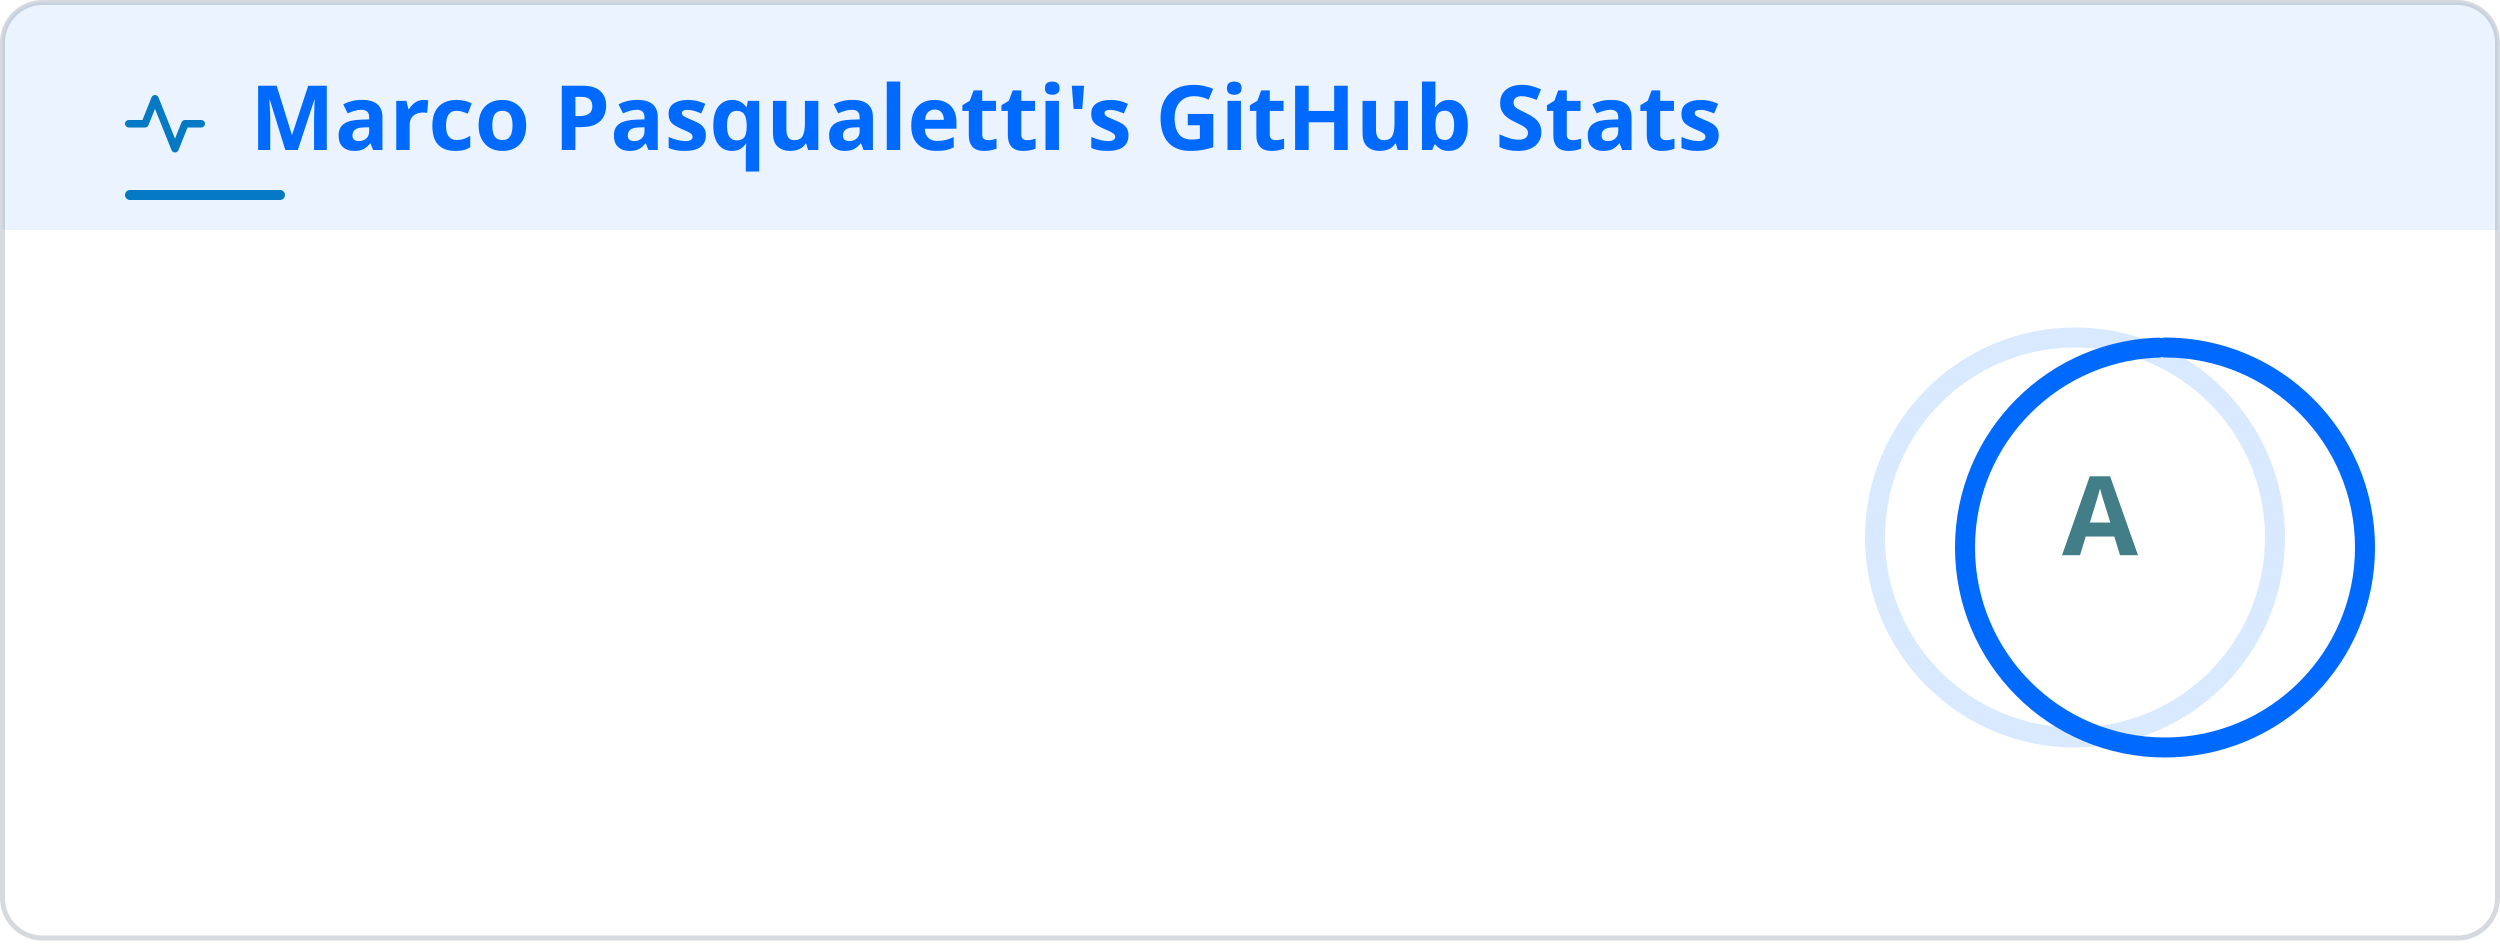
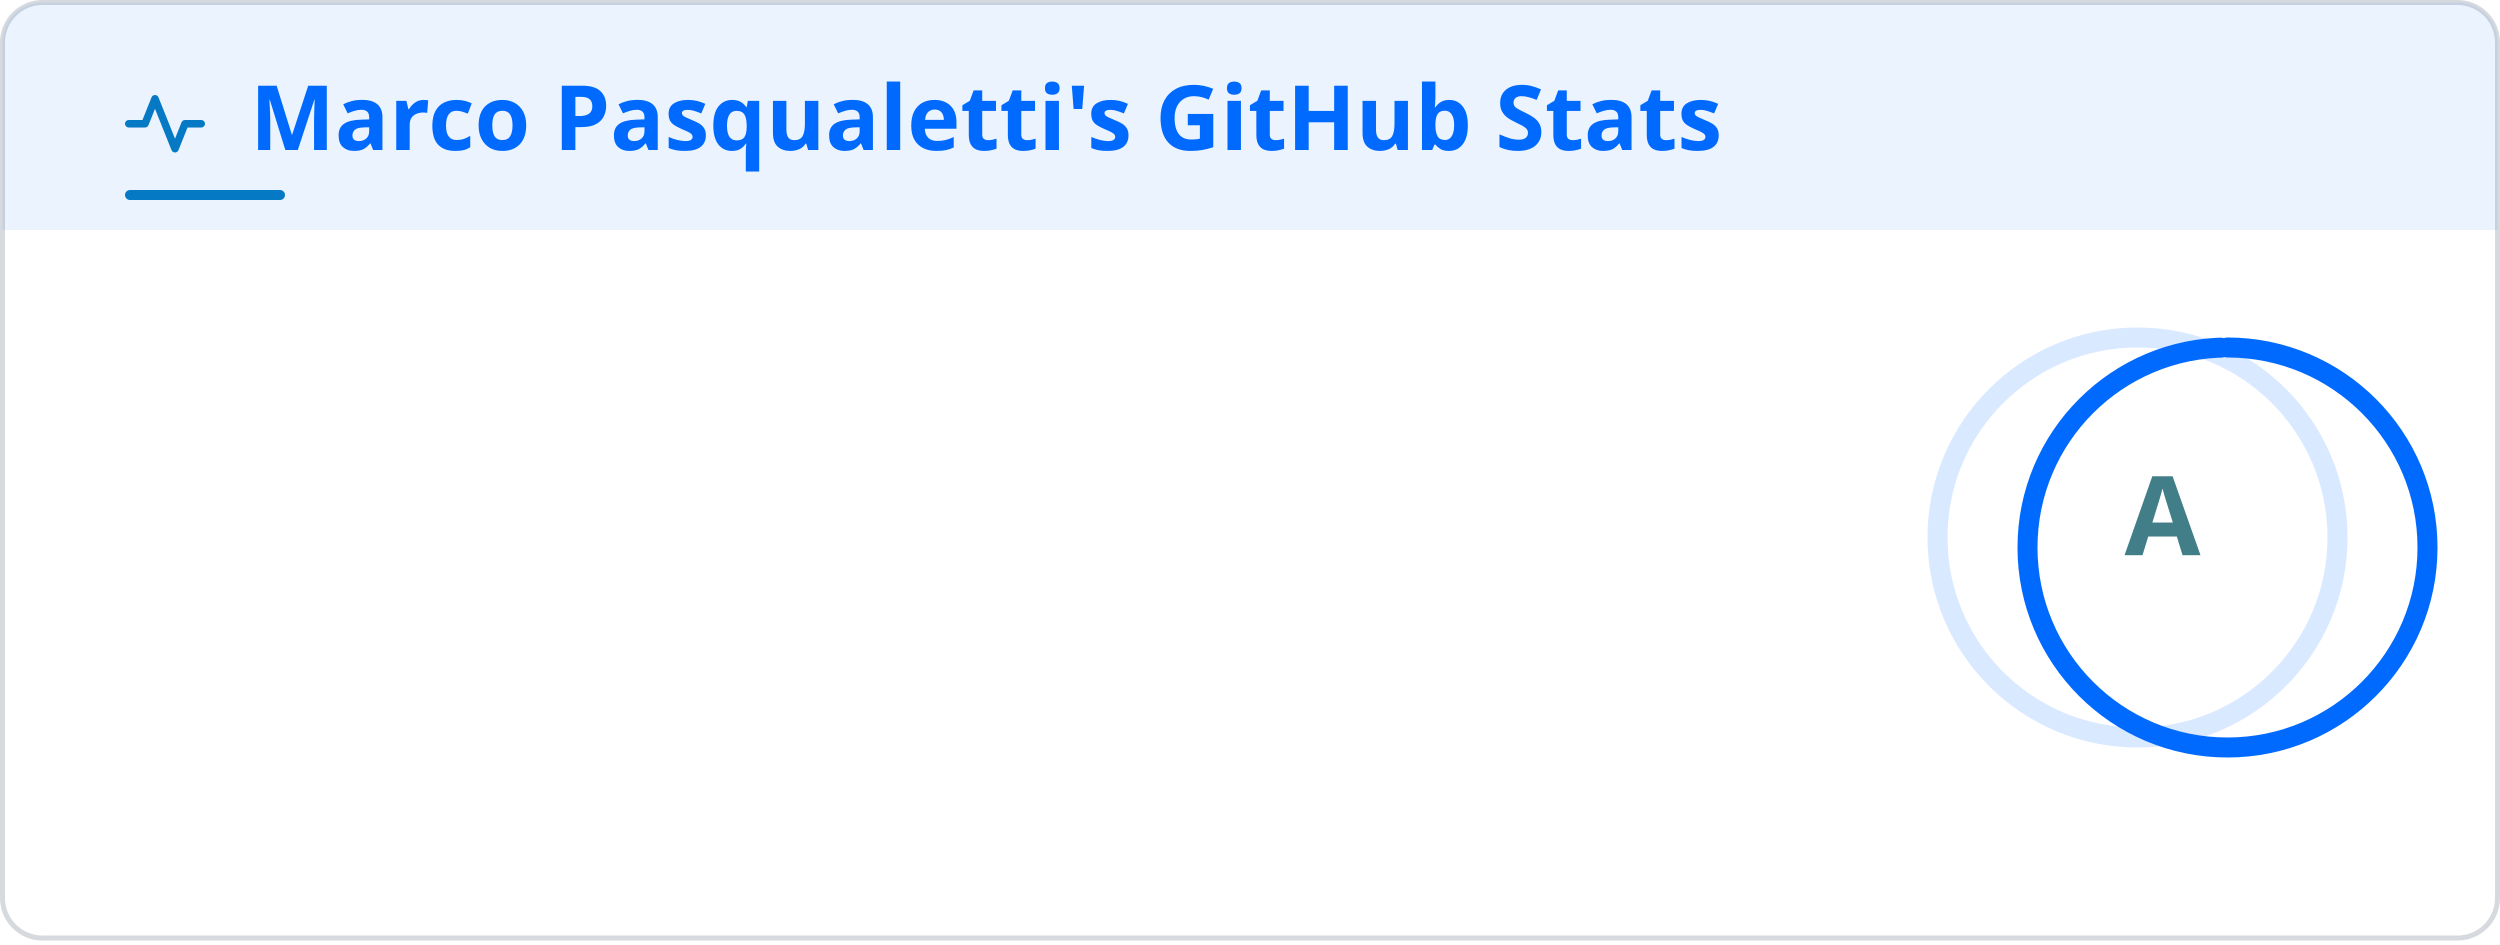
<svg xmlns="http://www.w3.org/2000/svg" width="500" height="189" viewBox="0 0 500 189" fill="none" role="img" aria-labelledby="title-id desc-id">
  <style>
    .header {
      font: 600 18px 'Segoe UI', Ubuntu, "Helvetica Neue", Sans-Serif;
      fill: #006AFF;
      animation: fadeInAnimation 0.8s ease-in-out forwards;
    }
    /* The icon reads against the title rather than with it, so it keeps its own color. */
    .title-icon {
      fill: #0579C3;
      animation: fadeInAnimation 0.8s ease-in-out forwards;
    }
    .title-accent {
      fill: #0579C3;
      animation: fadeInAnimation 0.8s ease-in-out forwards;
    }
    .title-band {
      fill: #006AFF;
      opacity: 0.08;
    }
    @supports(-moz-appearance: auto) {
      /* Selector detects Firefox */
      .header {
        font-size: 15.5px;
      }
    }
    .stat {
      font: 400 14px 'Segoe UI', Ubuntu, "Helvetica Neue", Sans-Serif;
      fill: #417E87;
      font-variant-numeric: tabular-nums;
    }
    @supports(-moz-appearance: auto) {
      /* Selector detects Firefox */
      .stat {
        font-size: 12px;
      }
    }
    .stagger {
      opacity: 0;
      animation: fadeInAnimation 0.3s ease-in-out forwards;
    }
    .rank-text {
      font: 700 22px 'Segoe UI', Ubuntu, "Helvetica Neue", Sans-Serif;
      fill: #417E87;
      animation: scaleInAnimation 0.3s ease-in-out forwards;
    }
    .rank-percentile-header {
      font-size: 14px;
    }
    .rank-percentile-text {
      font-size: 16px;
    }
    /* Labels recede so that the values read first. */
    .not_bold {
      font-weight: 400;
      opacity: 0.75;
    }
    .bold {
      font-weight: 600;
    }
    .icon {
      fill: #0579C3;
      opacity: 0.75;
      display: block;
    }
    .rank-circle-rim {
      stroke: #006AFF;
      fill: none;
      stroke-width: 4;
      opacity: 0.15;
    }
    .rank-circle {
      stroke: #006AFF;
      stroke-dasharray: 250;
      fill: none;
      stroke-width: 4;
      stroke-linecap: round;
      opacity: 1;
      transform-origin: -10px 8px;
      transform: rotate(-90deg);
      animation: rankAnimation 0.8s forwards ease-in-out;
    }
    @keyframes rankAnimation {
      from {
        stroke-dashoffset: 251.327;
      }
      to {
-         stroke-dashoffset: 39.254;
+         stroke-dashoffset: 38.515;
      }
    }
    /* Animations */
    @keyframes scaleInAnimation {
      from {
        transform: translate(-5px, 5px) scale(0);
      }
      to {
        transform: translate(-5px, 5px) scale(1);
      }
    }
    @keyframes fadeInAnimation {
      from {
        opacity: 0;
      }
      to {
        opacity: 1;
      }
    }
    @media (prefers-reduced-motion: reduce) {
      * {
        animation-duration: 0s !important;
        animation-delay: 0s !important;
      }
    }
  </style>
  <rect data-testid="card-bg" class="card-bg" x="0.5" y="0.5" rx="8" height="99%" stroke="#8b949e59" width="499" fill="#ffffff00" stroke-opacity="1" />
  <path data-testid="title-band" class="title-band" d="M0.5 8.5a8 8 0 0 1 8 -8h483a8 8 0 0 1 8 8v37.5h-499z" />
  <g data-testid="card-title" transform="translate(25, 30)">
    <g>
      <svg class="title-icon" x="0" y="-13" viewBox="0 0 16 16" version="1.1" width="16" height="16">
        <path d="M6 2c.306 0 .582.187.696.471L10 10.731l1.304-3.26A.751.751 0 0 1 12 7h3.25a.75.75 0 0 1 0 1.5h-2.742l-1.812 4.529a.751.751 0 0 1-1.392 0L6 4.769l-1.304 3.26A.751.751 0 0 1 4 8.5H.75a.75.75 0 0 1 0-1.5h2.742l1.812-4.529A.751.751 0 0 1 6 2Z" />
      </svg>
    </g>
    <g transform="translate(25, 0)">
      <text x="0" y="0" class="header" data-testid="header">Marco Pasqualetti's GitHub Stats</text>
    </g>
    <rect data-testid="title-accent" class="title-accent" x="0" y="8" width="32" height="2" rx="1" />
  </g>
  <g data-testid="main-card-body" transform="translate(0, 55)">
-     <g data-testid="rank-circle" transform="translate(425, 44.5)">
+     <g data-testid="rank-circle" transform="translate(437.5, 44.5)">
      <circle class="rank-circle-rim" cx="-10" cy="8" r="40" />
      <circle class="rank-circle" cx="-10" cy="8" r="40" />
      <g class="rank-text">
        <text x="-5" alignment-baseline="central" dominant-baseline="central" text-anchor="middle" y="3" data-testid="level-rank-icon">A</text>
      </g>
    </g>
    <svg x="0" y="0">
      <g>
        <g class="stagger" style="animation-delay: 120ms" transform="translate(25, 0)">
          <svg data-testid="icon" class="icon" viewBox="0 0 16 16" version="1.1" width="16" height="16">
            <path fill-rule="evenodd" d="M8 .25a.75.75 0 01.673.418l1.882 3.815 4.21.612a.75.75 0 01.416 1.279l-3.046 2.97.719 4.192a.75.75 0 01-1.088.791L8 12.347l-3.766 1.98a.75.75 0 01-1.088-.79l.72-4.194L.818 6.374a.75.75 0 01.416-1.28l4.21-.611L7.327.668A.75.75 0 018 .25zm0 2.445L6.615 5.5a.75.75 0 01-.564.41l-3.097.45 2.24 2.184a.75.75 0 01.216.664l-.528 3.084 2.769-1.456a.75.75 0 01.698 0l2.77 1.456-.53-3.084a.75.75 0 01.216-.664l2.24-2.183-3.096-.45a.75.75 0 01-.564-.41L8 2.694v.001z" />
          </svg>
          <text class="stat not_bold" x="25" y="12.5">Total Stars Earned:</text>
-           <text class="stat bold" x="330" text-anchor="end" y="12.5" data-testid="stars">87</text>
+           <text class="stat bold" x="330" text-anchor="end" y="12.5" data-testid="stars">88</text>
        </g>
      </g>
      <g transform="translate(0, 25)">
        <g class="stagger" style="animation-delay: 160ms" transform="translate(25, 0)">
          <svg data-testid="icon" class="icon" viewBox="0 0 16 16" version="1.1" width="16" height="16">
            <path fill-rule="evenodd" d="M1.643 3.143L.427 1.927A.25.25 0 000 2.104V5.75c0 .138.112.25.25.25h3.646a.25.25 0 00.177-.427L2.715 4.215a6.5 6.5 0 11-1.18 4.458.75.75 0 10-1.493.154 8.001 8.001 0 101.6-5.684zM7.75 4a.75.75 0 01.75.75v2.992l2.028.812a.75.75 0 01-.557 1.392l-2.5-1A.75.75 0 017 8.25v-3.5A.75.75 0 017.75 4z" />
          </svg>
          <text class="stat not_bold" x="25" y="12.5">Total Commits (last year):</text>
-           <text class="stat bold" x="330" text-anchor="end" y="12.5" data-testid="commits">968</text>
+           <text class="stat bold" x="330" text-anchor="end" y="12.5" data-testid="commits">1k</text>
        </g>
      </g>
      <g transform="translate(0, 50)">
        <g class="stagger" style="animation-delay: 200ms" transform="translate(25, 0)">
          <svg data-testid="icon" class="icon" viewBox="0 0 16 16" version="1.1" width="16" height="16">
            <path fill-rule="evenodd" d="M7.177 3.073L9.573.677A.25.25 0 0110 .854v4.792a.25.25 0 01-.427.177L7.177 3.427a.25.25 0 010-.354zM3.75 2.5a.75.75 0 100 1.5.75.75 0 000-1.5zm-2.25.75a2.25 2.25 0 113 2.122v5.256a2.251 2.251 0 11-1.5 0V5.372A2.25 2.25 0 011.5 3.25zM11 2.5h-1V4h1a1 1 0 011 1v5.628a2.251 2.251 0 101.5 0V5A2.5 2.5 0 0011 2.5zm1 10.25a.75.75 0 111.5 0 .75.75 0 01-1.5 0zM3.75 12a.75.75 0 100 1.5.75.75 0 000-1.5z" />
          </svg>
          <text class="stat not_bold" x="25" y="12.5">Total PRs:</text>
-           <text class="stat bold" x="330" text-anchor="end" y="12.5" data-testid="prs">1.1k</text>
+           <text class="stat bold" x="330" text-anchor="end" y="12.5" data-testid="prs">1.2k</text>
        </g>
      </g>
      <g transform="translate(0, 75)">
        <g class="stagger" style="animation-delay: 240ms" transform="translate(25, 0)">
          <svg data-testid="icon" class="icon" viewBox="0 0 16 16" version="1.1" width="16" height="16">
            <path fill-rule="evenodd" d="M8 1.5a6.5 6.5 0 100 13 6.5 6.5 0 000-13zM0 8a8 8 0 1116 0A8 8 0 010 8zm9 3a1 1 0 11-2 0 1 1 0 012 0zm-.25-6.25a.75.75 0 00-1.5 0v3.5a.75.75 0 001.5 0v-3.5z" />
          </svg>
          <text class="stat not_bold" x="25" y="12.5">Total Issues:</text>
-           <text class="stat bold" x="330" text-anchor="end" y="12.5" data-testid="issues">411</text>
+           <text class="stat bold" x="330" text-anchor="end" y="12.5" data-testid="issues">425</text>
        </g>
      </g>
      <g transform="translate(0, 100)">
        <g class="stagger" style="animation-delay: 280ms" transform="translate(25, 0)">
          <svg data-testid="icon" class="icon" viewBox="0 0 16 16" version="1.1" width="16" height="16">
            <path fill-rule="evenodd" d="M2 2.5A2.5 2.5 0 014.5 0h8.75a.75.75 0 01.75.75v12.5a.75.75 0 01-.75.75h-2.5a.75.75 0 110-1.5h1.75v-2h-8a1 1 0 00-.714 1.7.75.75 0 01-1.072 1.05A2.495 2.495 0 012 11.5v-9zm10.5-1V9h-8c-.356 0-.694.074-1 .208V2.5a1 1 0 011-1h8zM5 12.25v3.25a.25.25 0 00.4.2l1.45-1.087a.25.25 0 01.3 0L8.6 15.7a.25.25 0 00.4-.2v-3.25a.25.25 0 00-.25-.25h-3.5a.25.25 0 00-.25.25z" />
          </svg>
          <text class="stat not_bold" x="25" y="12.5">Contributed to (last year):</text>
-           <text class="stat bold" x="330" text-anchor="end" y="12.5" data-testid="contribs">48</text>
+           <text class="stat bold" x="330" text-anchor="end" y="12.5" data-testid="contribs">49</text>
        </g>
      </g>
    </svg>
  </g>
</svg>
